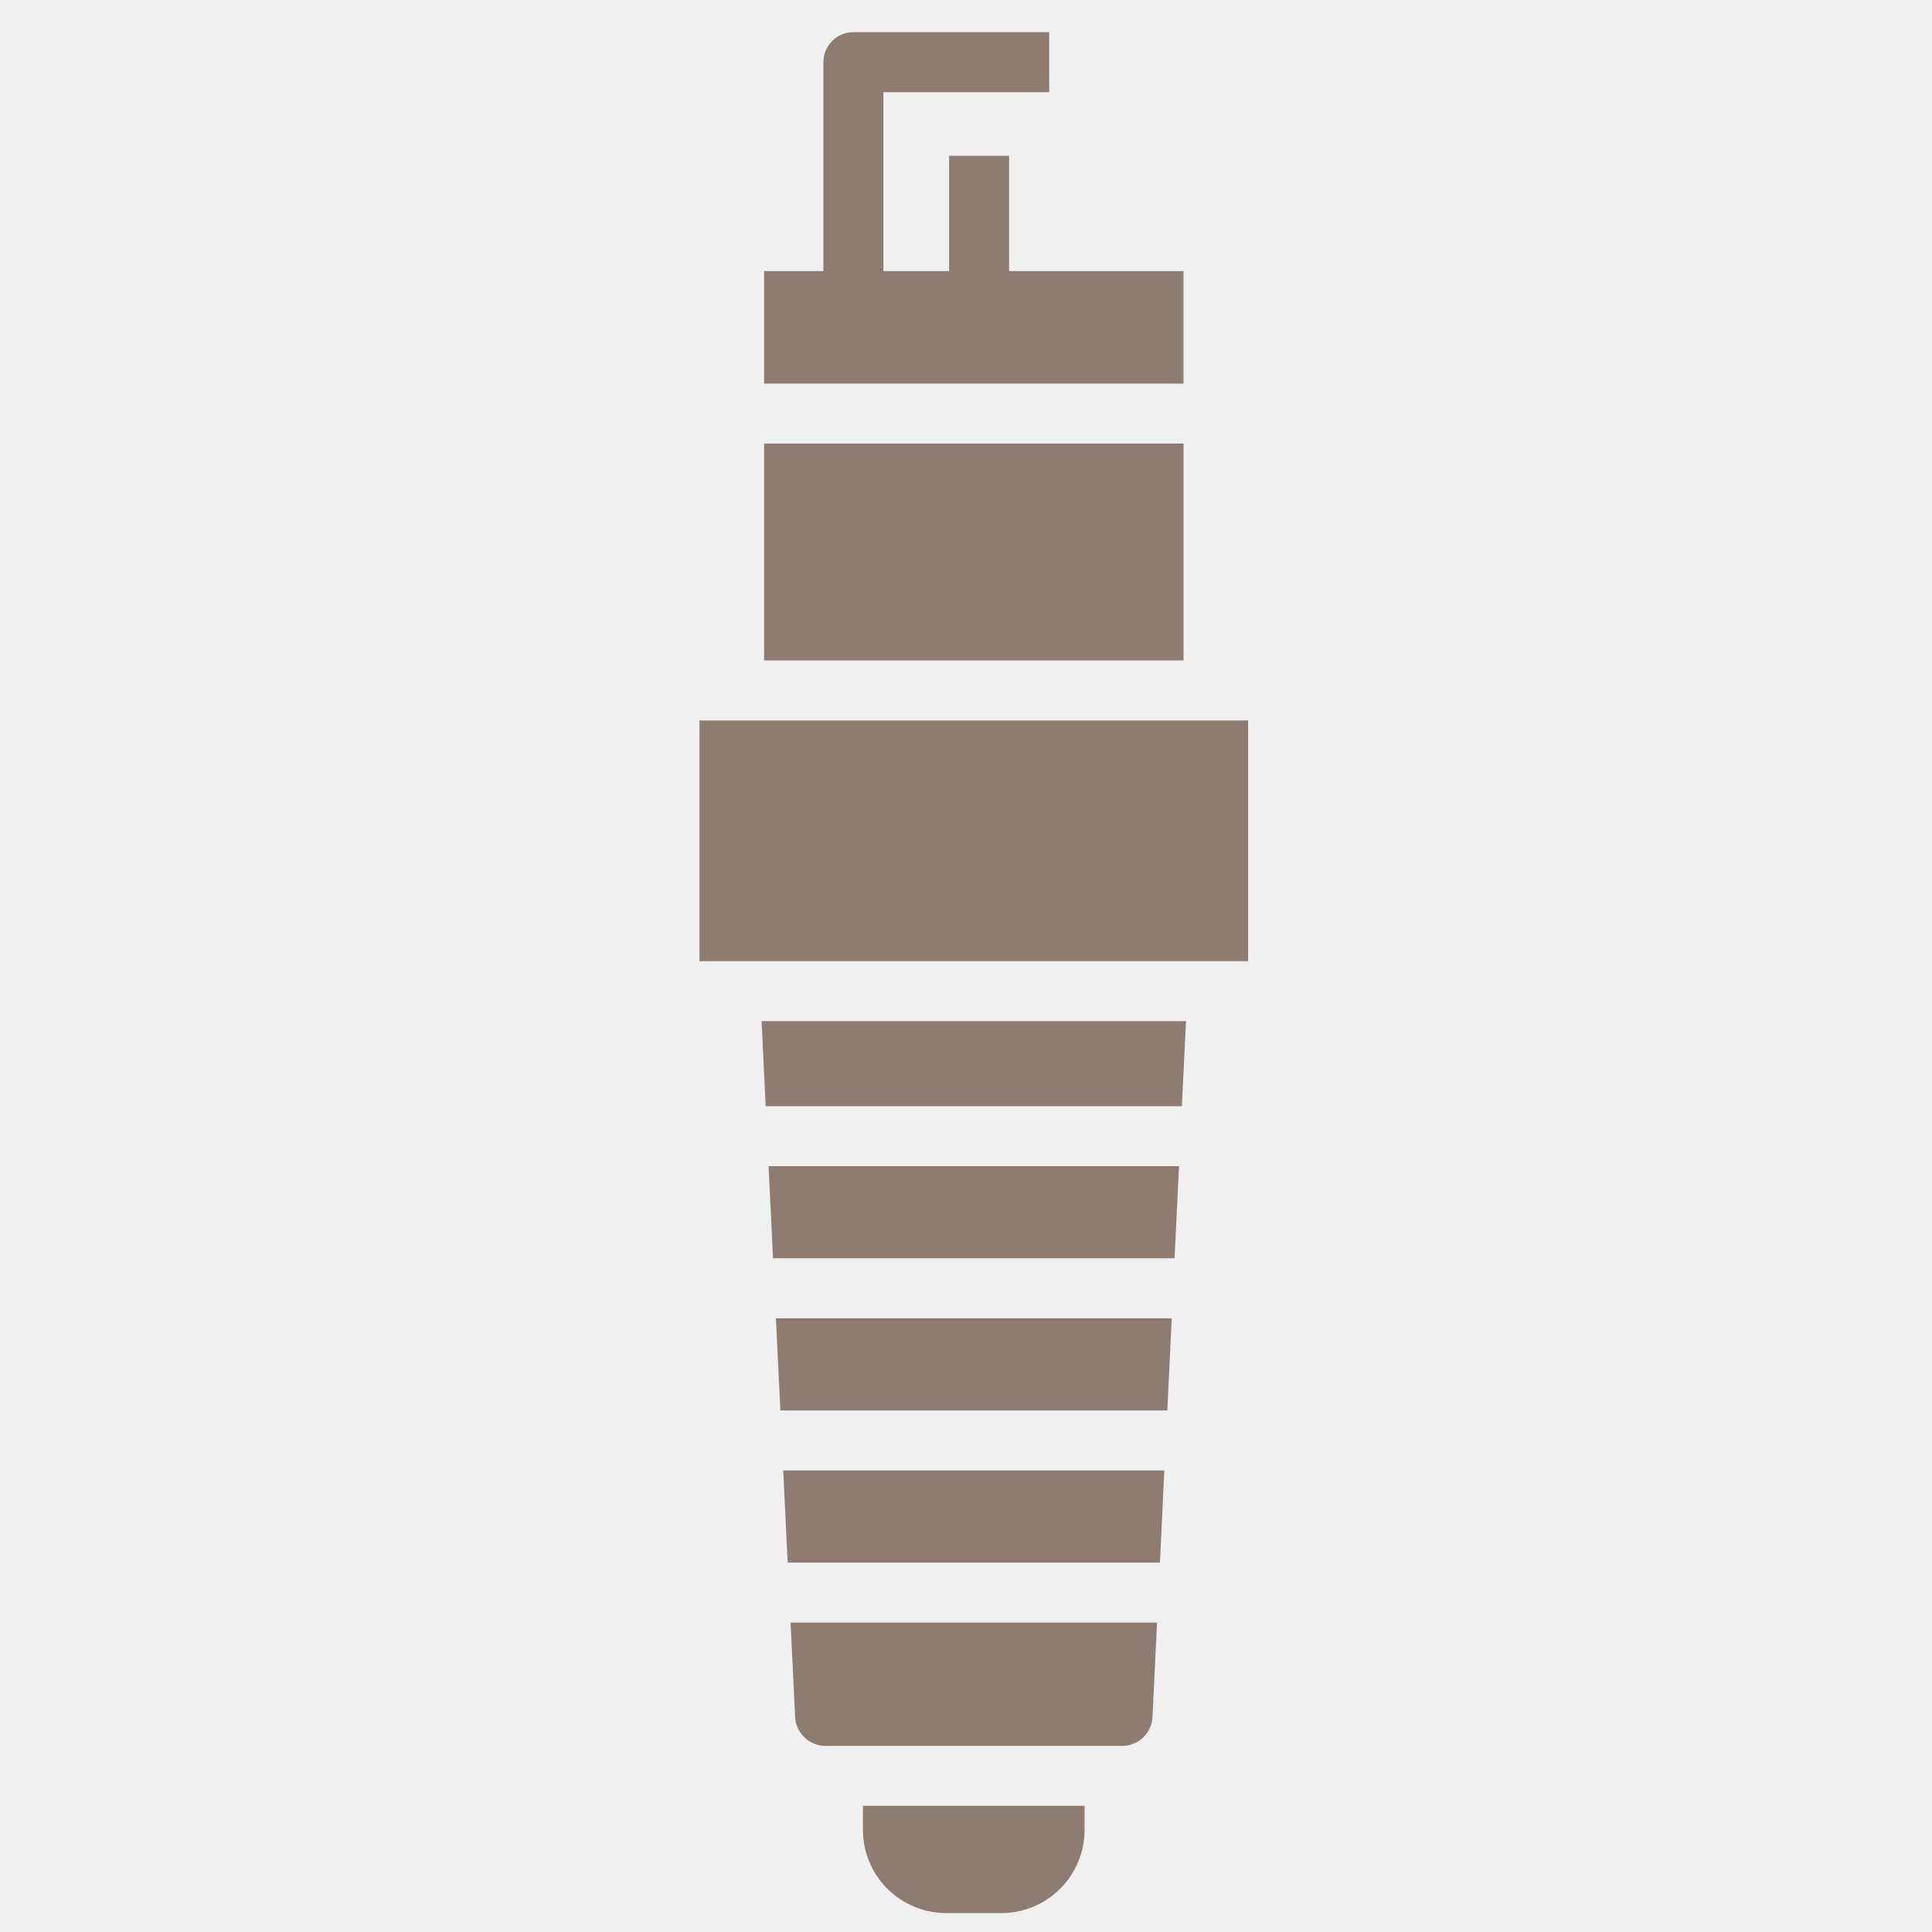
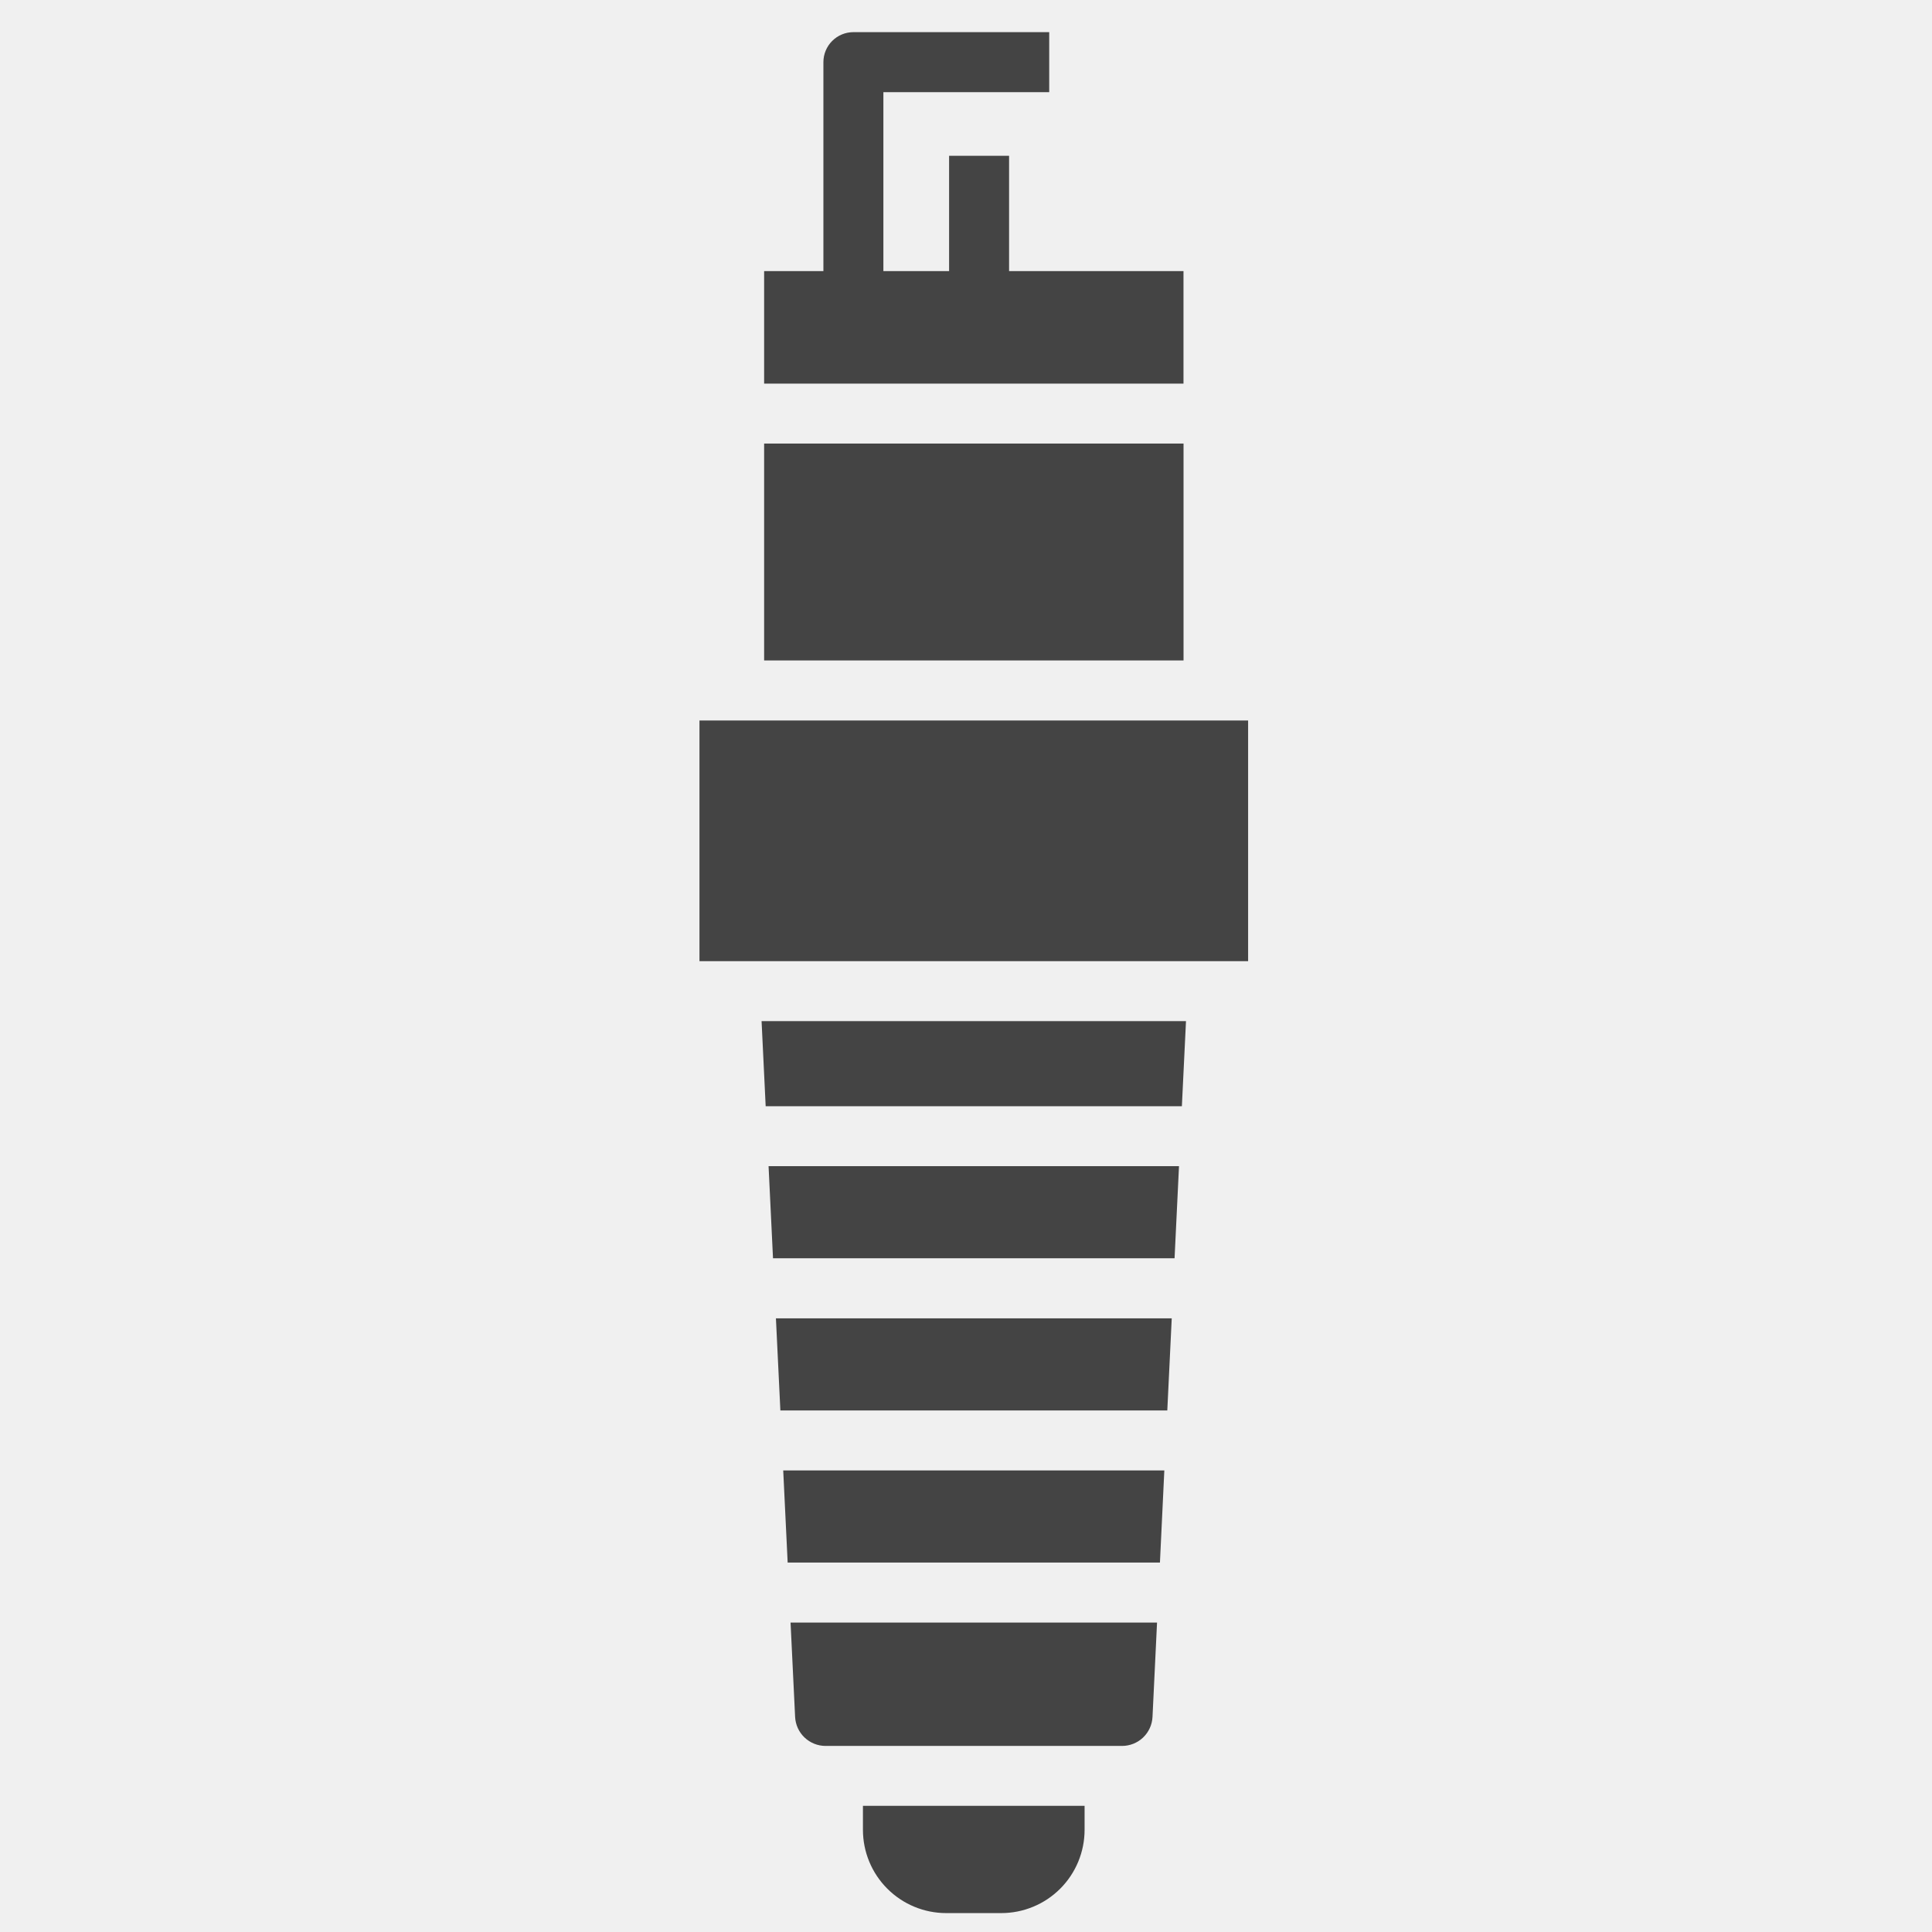
<svg xmlns="http://www.w3.org/2000/svg" width="84" height="84" viewBox="0 0 84 84" fill="none">
  <g id="spark_plug_e9sjtws2bvze 1" clip-path="url(#clip0_92_251)">
-     <path id="Vector" d="M33.609 54.708H51.068L51.261 50.702H33.416L33.609 54.708Z" fill="#8E7C71" />
-     <path id="Vector_2" d="M33.29 48.097H51.386L51.565 44.397H33.112L33.29 48.097Z" fill="#8E7C71" />
-     <path id="Vector_3" d="M34.246 67.936H50.432L50.623 63.931H34.053L34.246 67.936Z" fill="#8E7C71" />
-     <path id="Vector_4" d="M33.929 61.324H50.752L50.945 57.32H33.736L33.929 61.324Z" fill="#8E7C71" />
-     <path id="Vector_5" d="M34.57 74.648C34.587 74.988 34.733 75.309 34.98 75.544C35.227 75.779 35.555 75.91 35.895 75.91H48.784C49.125 75.91 49.453 75.779 49.7 75.544C49.946 75.309 50.093 74.988 50.109 74.648L50.306 70.546H34.372L34.57 74.648Z" fill="#8E7C71" />
-     <path id="Vector_6" d="M51.456 11.787H43.873V6.773H41.265V11.787H38.408V4.007H45.618V1.398H37.104C36.758 1.398 36.426 1.536 36.182 1.78C35.937 2.025 35.8 2.357 35.8 2.703V11.787H33.223V16.679H51.456V11.787Z" fill="#8E7C71" />
-     <path id="Vector_7" d="M30.412 31.326H54.266V41.79H30.412V31.326Z" fill="#8E7C71" />
-     <path id="Vector_8" d="M33.223 19.285H51.458V28.715H33.223V19.285Z" fill="#8E7C71" />
-     <path id="Vector_9" d="M37.519 78.514V79.557C37.519 80.517 37.9 81.438 38.579 82.117C39.258 82.796 40.179 83.178 41.139 83.178H43.531C44.007 83.178 44.478 83.085 44.918 82.903C45.358 82.722 45.757 82.455 46.094 82.119C46.431 81.782 46.698 81.383 46.88 80.944C47.062 80.504 47.156 80.033 47.156 79.557V78.514H37.519Z" fill="#8E7C71" />
+     <path id="Vector" d="M33.609 54.708H51.068L51.261 50.702H33.416L33.609 54.708Z" fill="#444444" />
+     <path id="Vector_2" d="M33.29 48.097H51.386L51.565 44.397H33.112L33.29 48.097Z" fill="#444444" />
+     <path id="Vector_3" d="M34.246 67.936H50.432L50.623 63.931H34.053L34.246 67.936Z" fill="#444444" />
+     <path id="Vector_4" d="M33.929 61.324H50.752L50.945 57.32H33.736L33.929 61.324Z" fill="#444444" />
+     <path id="Vector_5" d="M34.57 74.648C34.587 74.988 34.733 75.309 34.98 75.544C35.227 75.779 35.555 75.91 35.895 75.91H48.784C49.125 75.91 49.453 75.779 49.7 75.544C49.946 75.309 50.093 74.988 50.109 74.648L50.306 70.546H34.372L34.57 74.648Z" fill="#444444" />
+     <path id="Vector_6" d="M51.456 11.787H43.873V6.773H41.265V11.787H38.408V4.007H45.618V1.398H37.104C36.758 1.398 36.426 1.536 36.182 1.78C35.937 2.025 35.8 2.357 35.8 2.703V11.787H33.223V16.679H51.456V11.787Z" fill="#444444" />
+     <path id="Vector_7" d="M30.412 31.326H54.266V41.79H30.412V31.326Z" fill="#444444" />
+     <path id="Vector_8" d="M33.223 19.285H51.458V28.715H33.223V19.285Z" fill="#444444" />
+     <path id="Vector_9" d="M37.519 78.514V79.557C37.519 80.517 37.9 81.438 38.579 82.117C39.258 82.796 40.179 83.178 41.139 83.178H43.531C44.007 83.178 44.478 83.085 44.918 82.903C45.358 82.722 45.757 82.455 46.094 82.119C46.431 81.782 46.698 81.383 46.88 80.944C47.062 80.504 47.156 80.033 47.156 79.557V78.514H37.519Z" fill="#444444" />
  </g>
  <defs>
    <clipPath id="clip0_92_251">
      <rect width="83.473" height="83.473" fill="white" transform="translate(0.347656 -0.00463867)" />
    </clipPath>
  </defs>
</svg>
